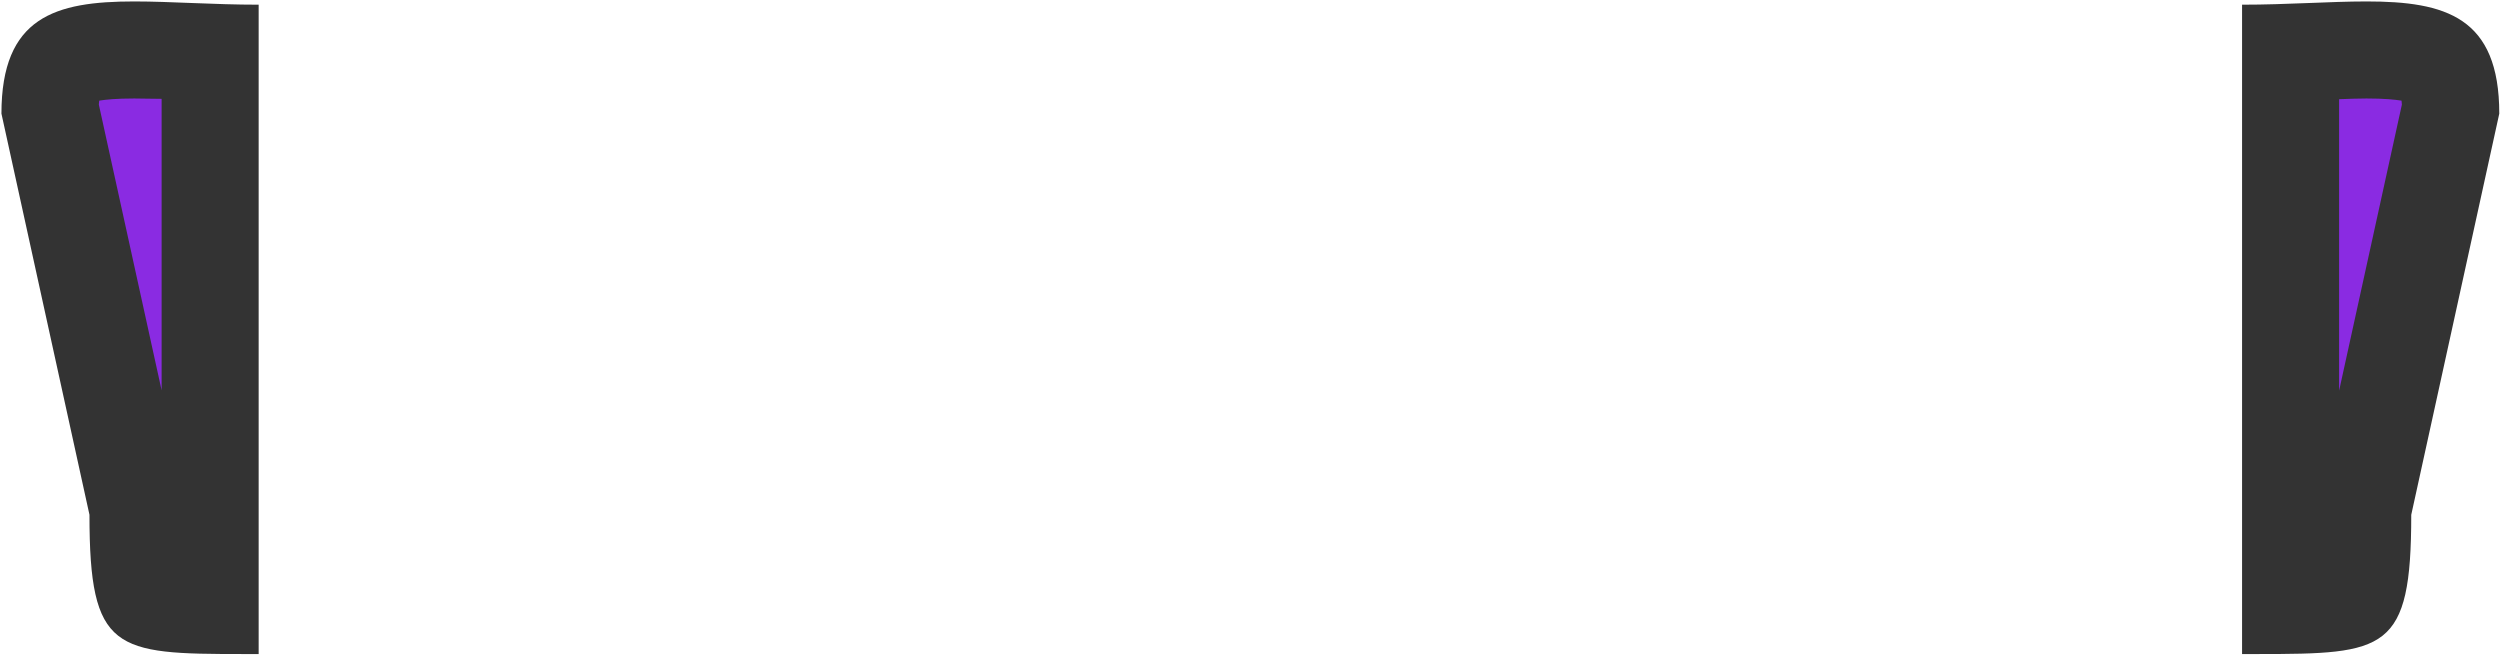
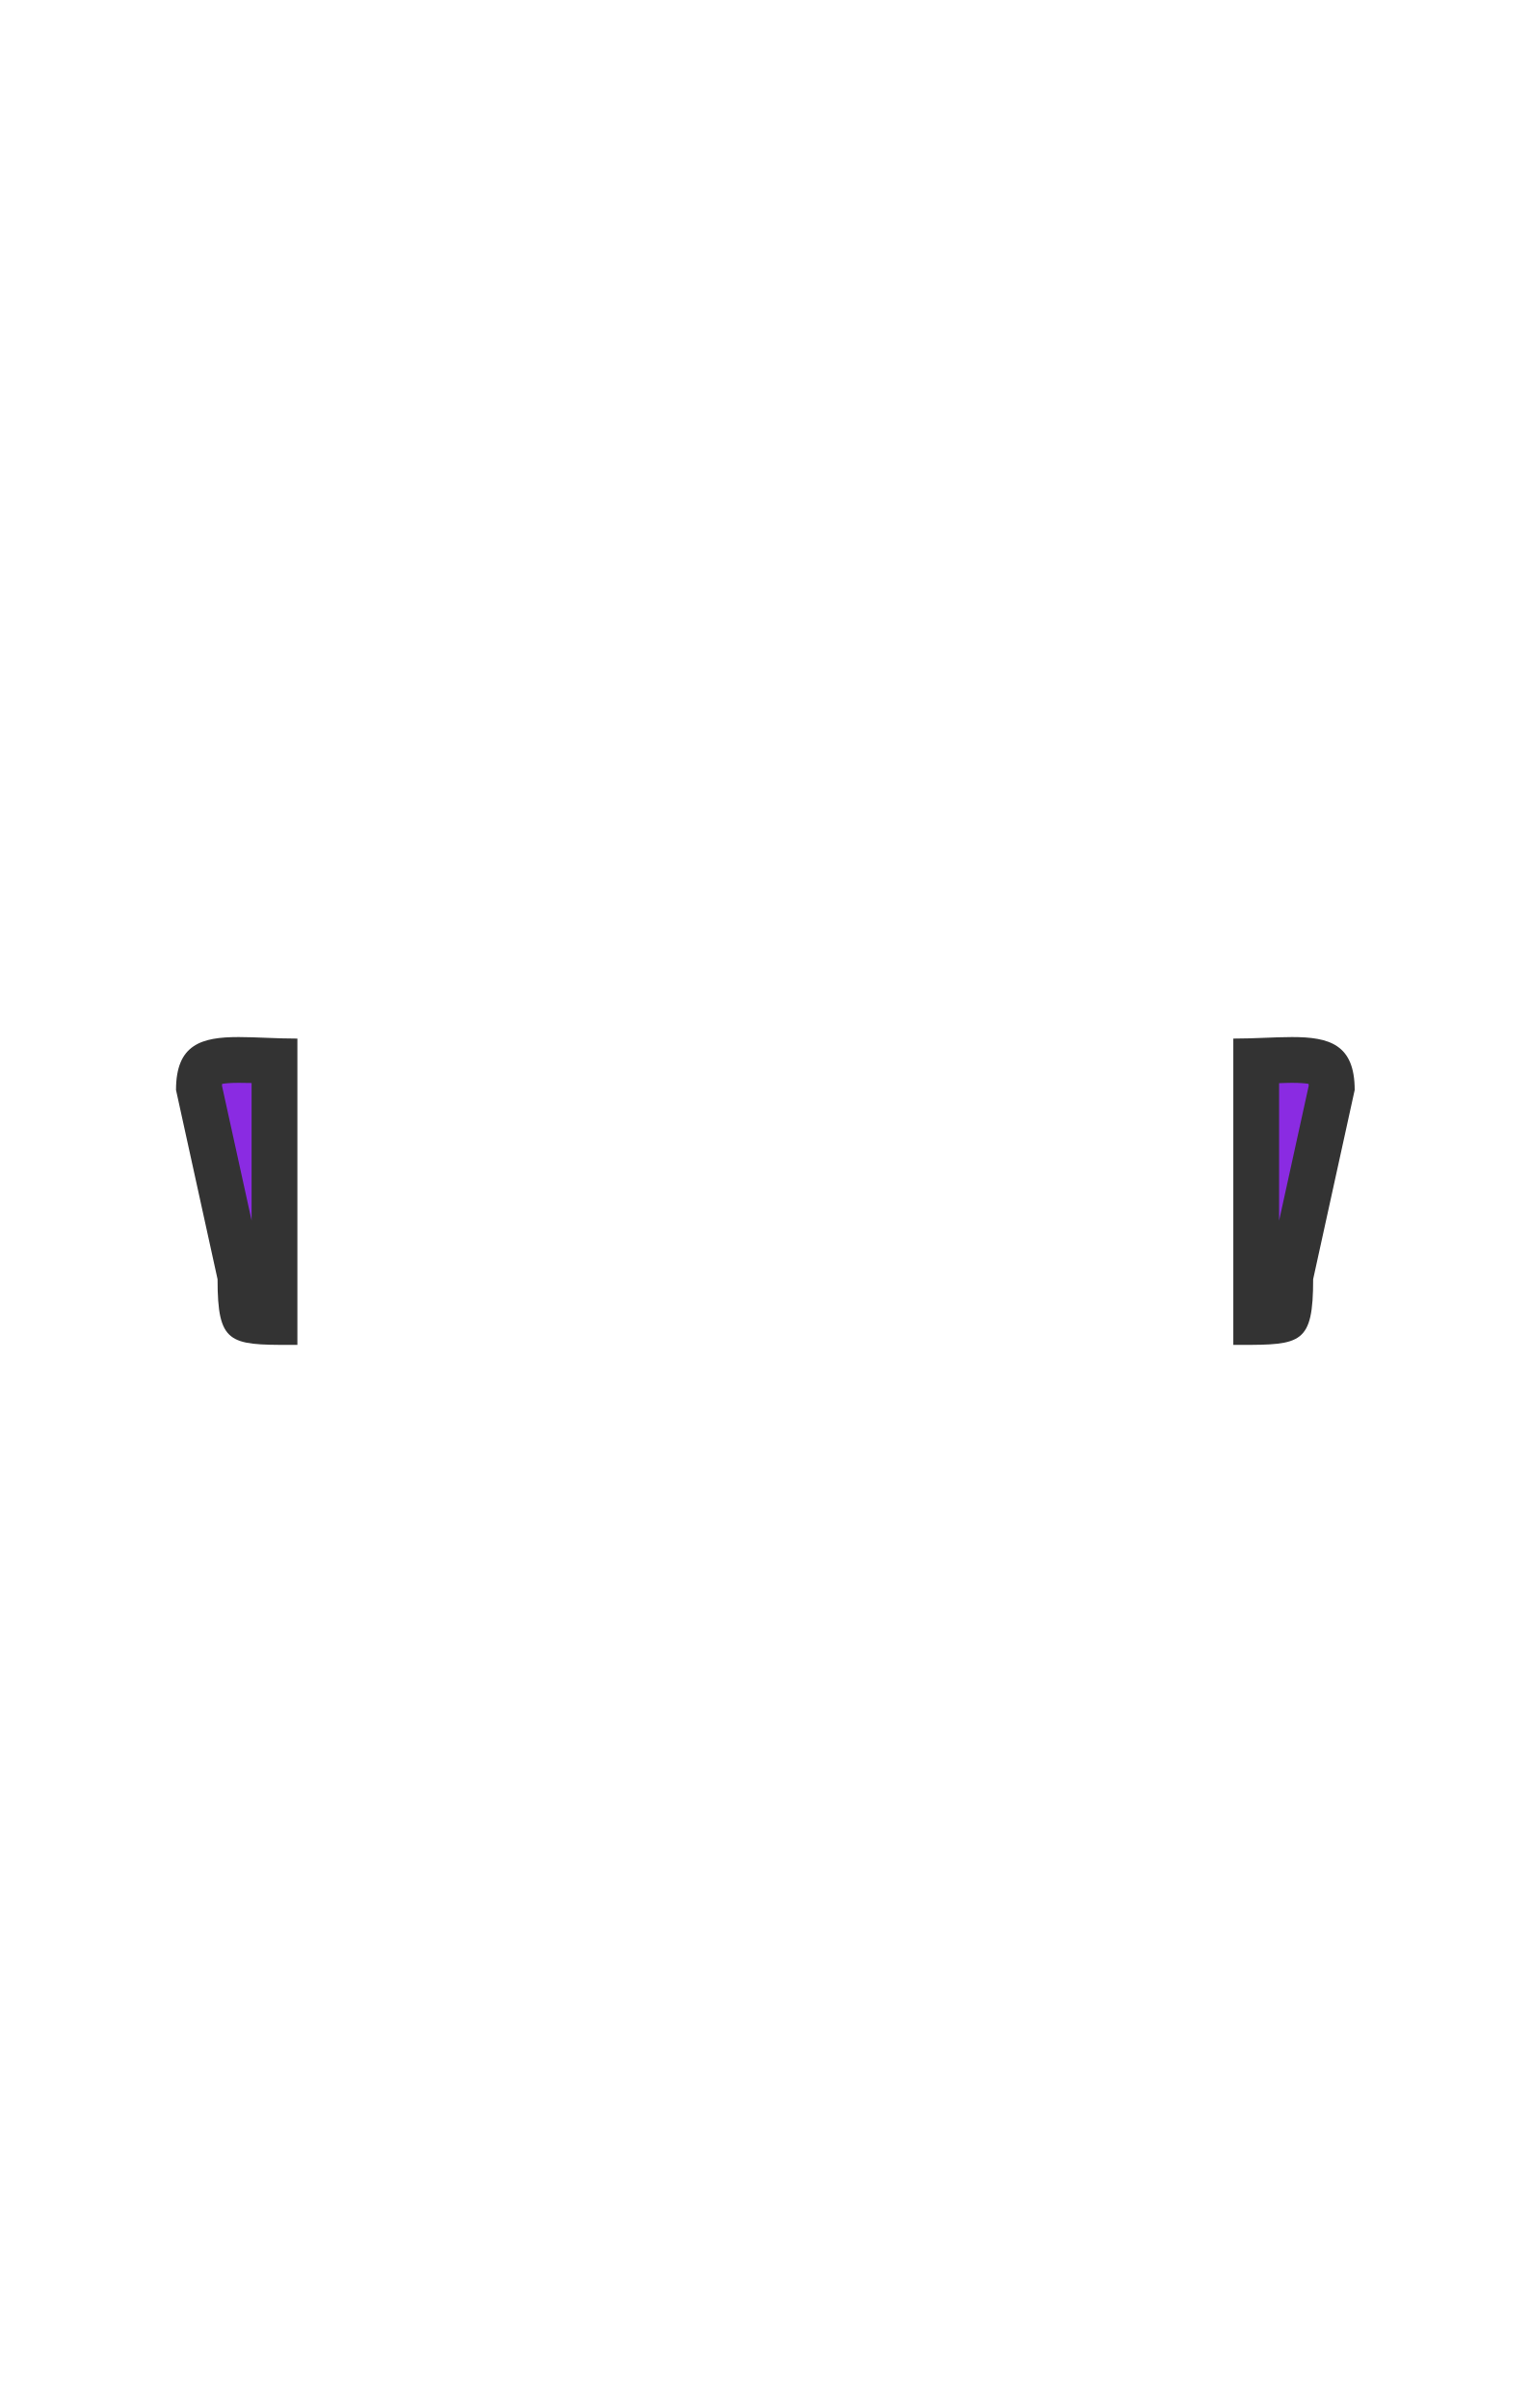
- <svg xmlns="http://www.w3.org/2000/svg" width="693px" height="182px" viewBox="0 0 693 182" version="1.1">
-   <defs />
-   <g id="Page-1" stroke="none" stroke-width="1" fill="none" fill-rule="evenodd">
-     <g id="3-3F2918-copy" transform="translate(0, -39)">
-       <path d="M58.3,206.8 C50.6,206.7 43.1,206.2 41.2,204.7 C40.5,204.2 38.4,201 38.4,181.7 L38.4,180.2 L14,69 C14.2,58.6 17.3,56.6 18.3,55.9 C22.4,53.1 31.1,52.8 37.3,52.8 C41.9,52.8 46.9,53 52.3,53.2 C54.3,53.3 56.3,53.4 58.4,53.4 L58.3,206.8 Z" id="Shape" fill="#8A2BE2" fill-rule="nonzero" />
-       <path d="M37.2,66.3 C39.6,66.3 42.1,66.4 44.8,66.4 L44.8,147.2 L27.4,68 C27.4,67.6 27.5,67.2 27.5,66.9 C29.3,66.6 32.3,66.3 37.2,66.3 Z M37.2,39.4 C15.3,39.4 0.4,43.7 0.4,70.5 L24.8,181.7 C24.8,219.6 31.8,220.3 67.4,220.3 L71.7,220.3 L71.7,40.3 C59.2,40.3 47.4,39.4 37.2,39.4 Z" id="Shape" fill="#333333" fill-rule="nonzero" />
-       <path d="M634.9,53.5 C637,53.4 639,53.3 641,53.3 C646.3,53.1 651.4,52.9 656,52.9 C662.2,52.9 670.9,53.2 675,56 C676,56.7 679.1,58.8 679.3,69.1 L654.9,180.3 L654.9,181.8 C654.9,201 652.7,204.2 652.1,204.8 C650.1,206.4 642.7,206.8 635,206.9 L635,53.5 L634.9,53.5 Z" id="Shape" fill="#8A2BE2" fill-rule="nonzero" />
-       <path d="M656,66.3 C660.9,66.3 663.9,66.6 665.7,66.9 C665.7,67.2 665.8,67.6 665.8,68 L648.4,147.3 L648.4,66.5 C651.1,66.4 653.6,66.3 656,66.3 Z M656,39.4 C645.8,39.4 634,40.3 621.5,40.3 L621.5,220.3 L625.8,220.3 C661.4,220.3 668.4,219.6 668.4,181.7 L692.8,70.5 C692.8,43.7 677.9,39.4 656,39.4 Z" id="Shape" fill="#333333" fill-rule="nonzero" />
-       <polygon id="Shape" points="44.6 0.4 648.3 0.4 648.3 241.9 44.6 241.9" />
-     </g>
+ <svg xmlns="http://www.w3.org/2000/svg" width="899" height="1415">
+   <g fill="none" fill-rule="evenodd">
+     <path d="M161.3 776.8c-7.7-.1-15.2-.6-17.1-2.1-.7-.5-2.8-3.7-2.8-23v-1.5L117 639c.2-10.4 3.3-12.4 4.3-13.1 4.1-2.8 12.8-3.1 19-3.1 4.6 0 9.6.2 15 .4 2 .1 4 .2 6.1.2l-.1 153.4z" fill="#8A2BE2" />
+     <path d="M140.2 636.3c2.4 0 4.9.1 7.6.1v80.8L130.4 638c0-.4.1-.8.1-1.1 1.8-.3 4.8-.6 9.7-.6zm0-26.9c-21.9 0-36.8 4.3-36.8 31.1l24.4 111.2c0 37.9 7 38.6 42.6 38.6h4.3v-180c-12.5 0-24.3-.9-34.5-.9z" fill="#333" fill-rule="nonzero" />
+     <path d="M737.9 623.5c2.1-.1 4.1-.2 6.1-.2 5.3-.2 10.4-.4 15-.4 6.2 0 14.9.3 19 3.1 1 .7 4.1 2.8 4.3 13.1l-24.4 111.2v1.5c0 19.2-2.2 22.4-2.8 23-2 1.6-9.4 2-17.1 2.1V623.5h-.1z" fill="#8A2BE2" />
+     <path d="M759 636.3c4.9 0 7.9.3 9.7.6 0 .3.1.7.1 1.1l-17.4 79.3v-80.8c2.7-.1 5.2-.2 7.6-.2zm0-26.9c-10.2 0-22 .9-34.5.9v180h4.3c35.6 0 42.6-.7 42.6-38.6l24.4-111.2c0-26.8-14.9-31.1-36.8-31.1z" fill="#333" fill-rule="nonzero" />
+     <path d="M147.6 570.4h603.7v241.5H147.6z" />
  </g>
</svg>
